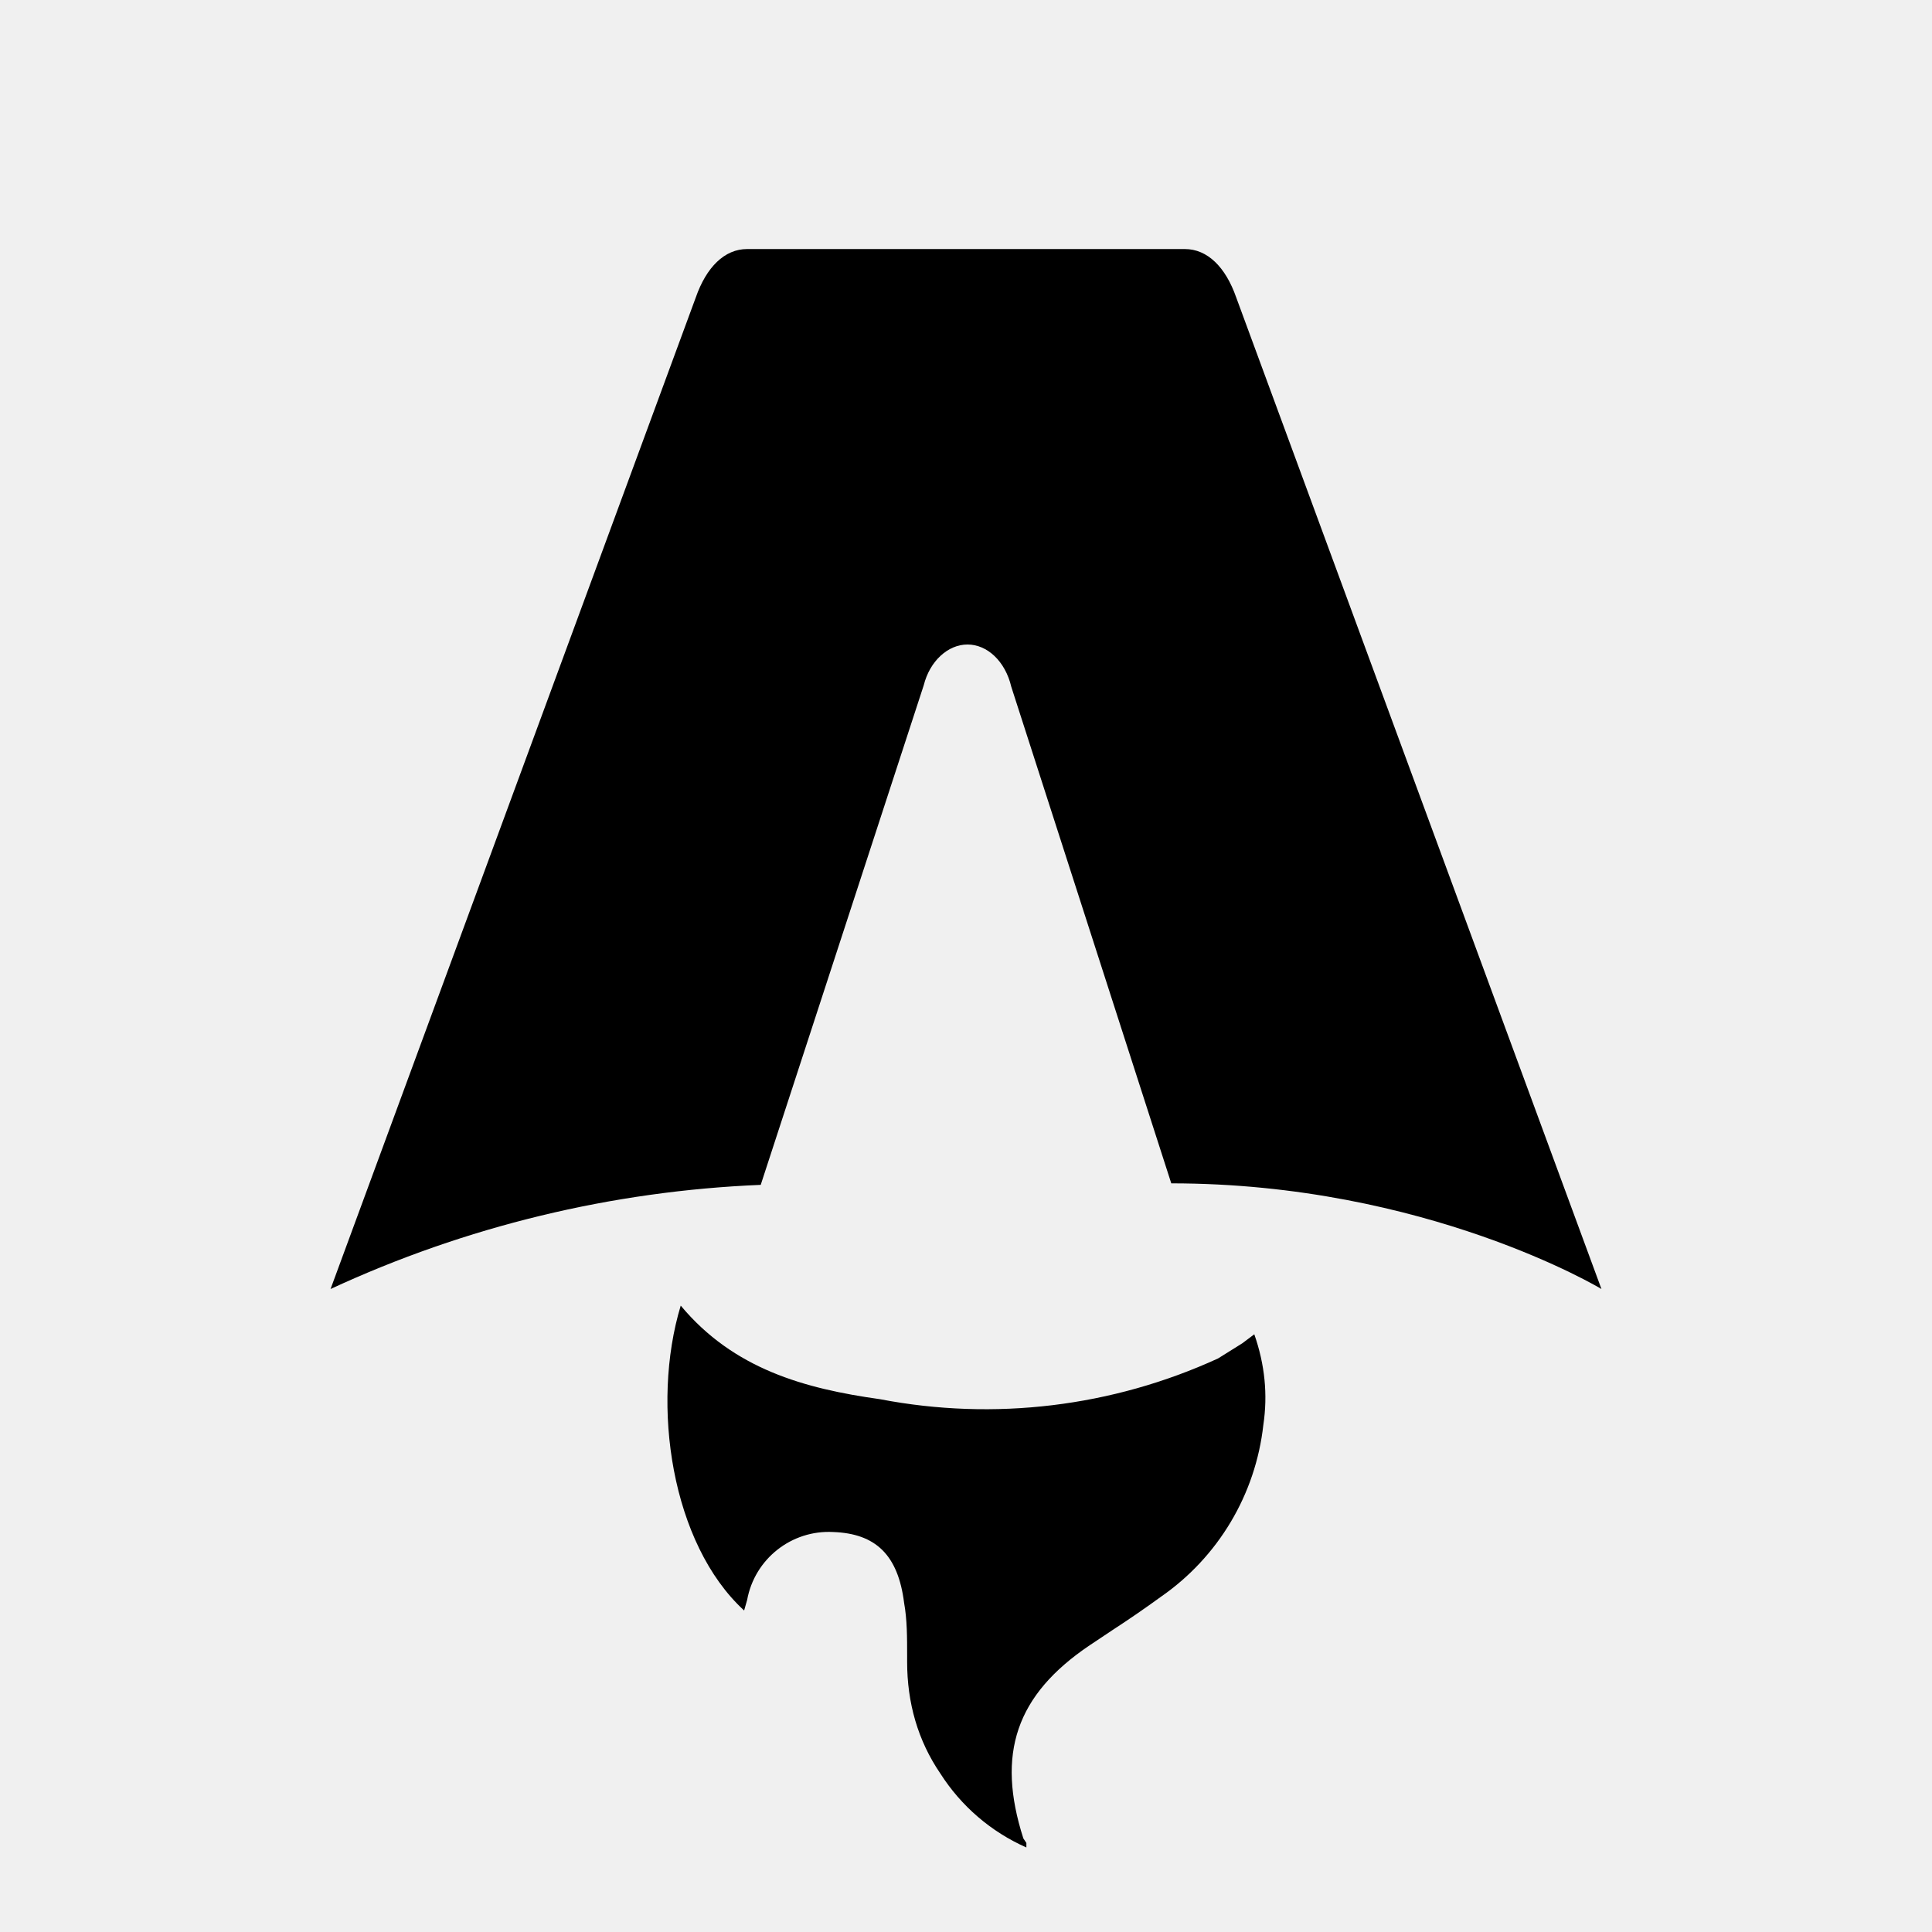
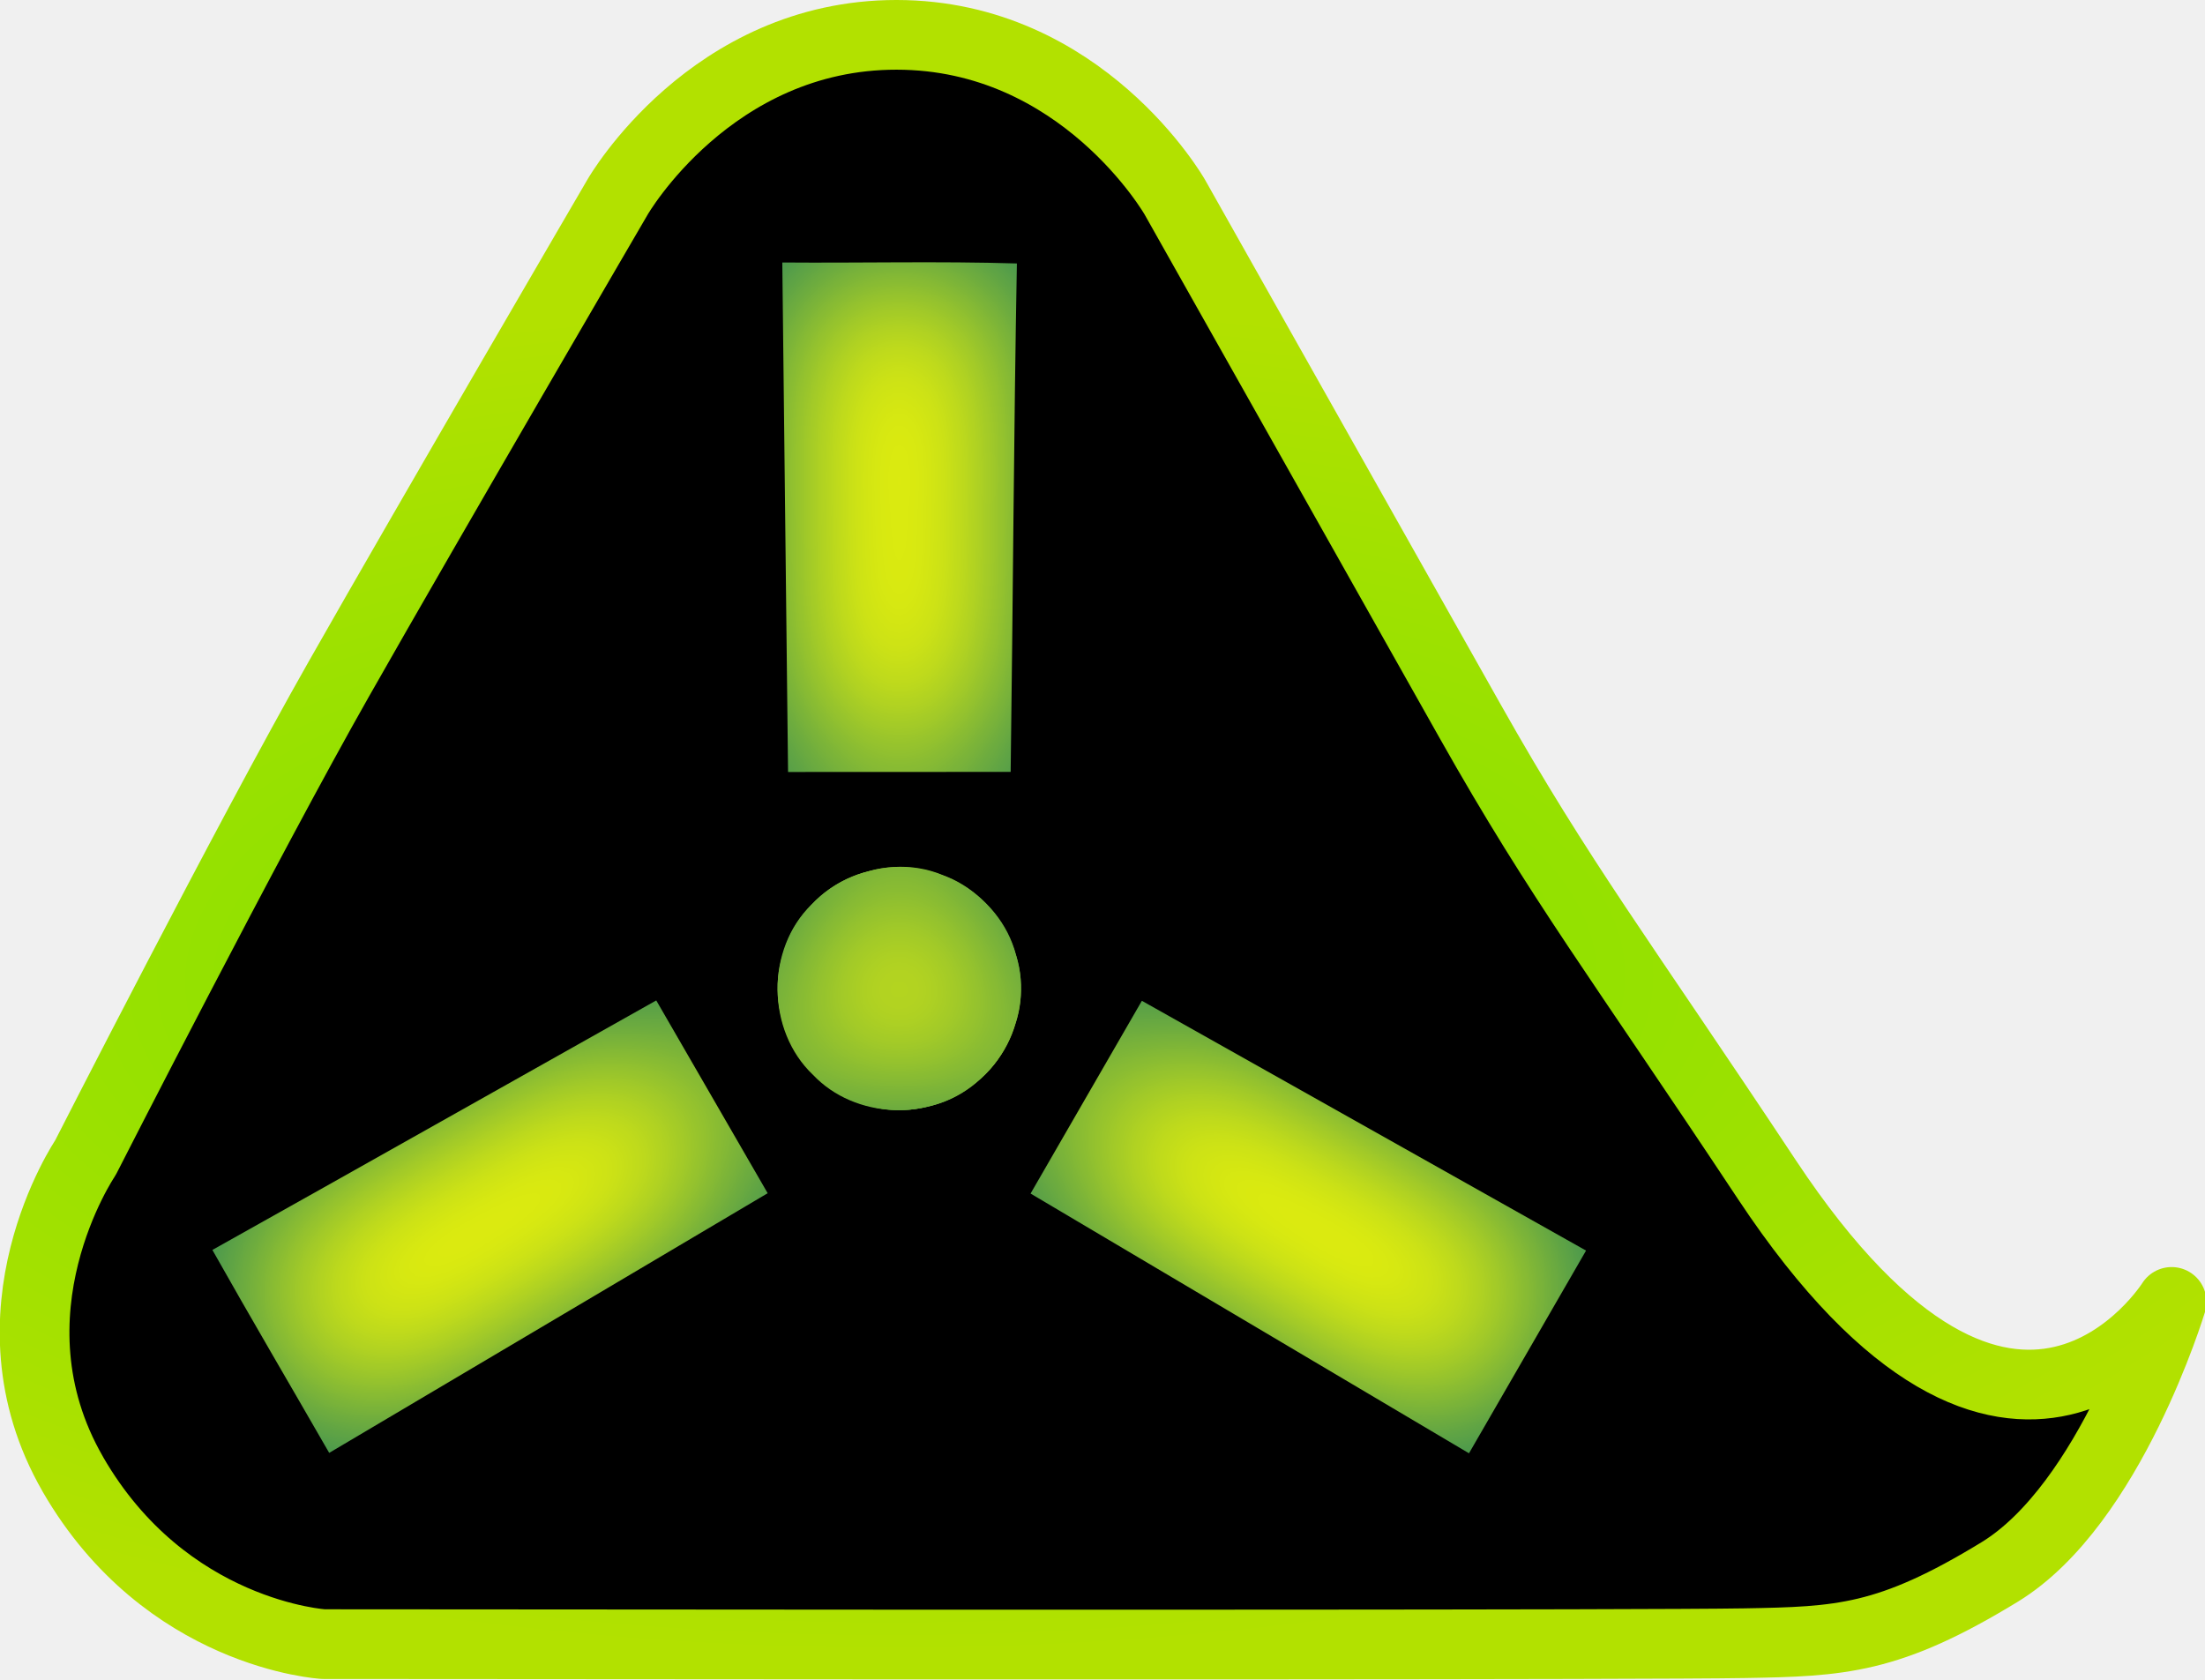
- <svg xmlns="http://www.w3.org/2000/svg" fill="none" viewBox="0 0 128 128">
-   <path d="M50.4 78.5a75.1 75.1 0 0 0-28.5 6.9l24.2-65.7c.7-2 1.9-3.2 3.4-3.2h29c1.5 0 2.7 1.2 3.4 3.2l24.2 65.7s-11.6-7-28.5-7L67 45.5c-.4-1.7-1.6-2.8-2.9-2.8-1.3 0-2.5 1.1-2.9 2.7L50.4 78.5Zm-1.1 28.2Zm-4.2-20.2c-2 6.6-.6 15.8 4.2 20.2a17.5 17.5 0 0 1 .2-.7 5.5 5.5 0 0 1 5.7-4.5c2.8.1 4.3 1.5 4.7 4.7.2 1.1.2 2.3.2 3.5v.4c0 2.7.7 5.2 2.2 7.4a13 13 0 0 0 5.7 4.9v-.3l-.2-.3c-1.8-5.6-.5-9.5 4.4-12.8l1.5-1a73 73 0 0 0 3.2-2.2 16 16 0 0 0 6.8-11.4c.3-2 .1-4-.6-6l-.8.6-1.6 1a37 37 0 0 1-22.4 2.7c-5-.7-9.7-2-13.2-6.2Z" />
-   <style>
-         path { fill: #000; }
-         @media (prefers-color-scheme: dark) {
-             path { fill: #FFF; }
-         }
-     </style>
+ <svg xmlns="http://www.w3.org/2000/svg" xmlns:xlink="http://www.w3.org/1999/xlink" width="20mm" viewBox="0 0 52.079 39.67" version="1.1" id="svg1" xml:space="preserve">
+   <defs id="defs1">
+     <linearGradient id="linearGradient6">
+       <stop style="stop-color:#7ce100;stop-opacity:1;" offset="0" id="stop6" />
+       <stop style="stop-color:#b2e100;stop-opacity:1;" offset="1" id="stop7" />
+     </linearGradient>
+     <filter style="color-interpolation-filters:sRGB" id="filter28" x="-0.146" y="-0.169" width="1.293" height="1.338">
+       <feFlood result="flood" in="SourceGraphic" flood-opacity="1" flood-color="rgb(17,119,102)" id="feFlood27" />
+       <feGaussianBlur result="blur" in="SourceGraphic" stdDeviation="3.6" id="feGaussianBlur27" />
+       <feOffset result="offset" in="blur" dx="0" dy="0" id="feOffset27" />
+       <feComposite result="comp1" operator="out" in="flood" in2="offset" id="feComposite27" />
+       <feComposite result="comp2" operator="atop" in="comp1" in2="SourceGraphic" id="feComposite28" />
+     </filter>
+     <radialGradient xlink:href="#linearGradient6" id="radialGradient7" cx="57.729" cy="127.631" fx="57.729" fy="127.631" r="47.4" gradientTransform="matrix(0.00168702,0.3365974,-0.7596312,0.00380726,136.9258,85.20873)" gradientUnits="userSpaceOnUse" />
+   </defs>
+   <g id="layer1" transform="translate(-18.69314,-82.01509)">
+     <path id="path4" style="fill:#000000;stroke:url(#radialGradient7);stroke-width:1.646;stroke-linecap:round;stroke-linejoin:round;stroke-dasharray:none;stroke-opacity:1;paint-order:normal;fill-opacity:1" d="m 20.411,116.835 c 2.191,3.801 5.922,4.017 5.922,4.017 l 13.506,0.009 c 0,0 17.784,0.009 20.054,-0.031 2.27,-0.04 3.408,-0.081 6.029,-1.682 2.621,-1.602 4.062,-6.38 4.062,-6.38 0,0 -3.713,5.934 -9.557,-2.885 -3.471,-5.238 -4.872,-7.035 -7.009,-10.827 l -6.976,-12.382 c 0,0 -2.186,-3.833 -6.572,-3.836 -4.387,-0.003 -6.588,3.827 -6.588,3.827 0,0 -4.432,7.595 -6.588,11.393 -2.157,3.798 -5.984,11.306 -5.984,11.306 0,0 -2.489,3.671 -0.298,7.471 z" />
+     <g id="#ffffffff" transform="matrix(0.3527778,0,0,0.3527778,-189.2285,91.67488)" />
+     <g id="#00b2ddff" transform="matrix(0.3527778,0,0,0.3527778,-189.2285,91.67488)" />
+     <g id="g5" transform="matrix(-0.5497285,0,0,0.5497285,80.81807,36.92907)" style="filter:url(#filter28)">
+       <g id="g4">
+         <g id="g1" transform="translate(-4.38382,0.5958774)" style="fill:#ffff00">
+           <path fill="#00345f" opacity="1" d="m 73.704,92.74 c 3.355,-0.102 6.717,-0.014 10.079,-0.042 -0.081,7.295 -0.162,14.594 -0.247,21.893 -3.189,0 -6.378,0 -9.564,-0.004 -0.099,-7.281 -0.134,-14.566 -0.268,-21.848 z" id="path8" style="fill:#ffff00;stroke-width:0.353" />
+           <path fill="#00345f" opacity="1" d="m 76.889,119.022 c 2.699,-1.132 6.075,0.54 6.851,3.348 0.942,2.752 -0.931,5.983 -3.757,6.59 -2.593,0.706 -5.496,-0.984 -6.219,-3.556 -0.843,-2.522 0.639,-5.486 3.126,-6.382 z" id="path11" style="fill:#ffff00;stroke-width:0.353" />
+         </g>
+       </g>
+       <g id="g3" transform="translate(-11.11614,20.07965)" style="fill:#ffff00">
+         <path fill="#00345f" opacity="1" d="m 115.001,115.645 c -1.645,2.92 -3.347,5.811 -5.018,8.72 -6.279,-3.715 -12.558,-7.438 -18.839,-11.158 1.595,-2.762 3.189,-5.524 4.787,-8.284 6.359,3.57 12.706,7.161 19.07,10.721 z" id="path9" style="fill:#ffff00;stroke-width:0.353" />
+         <path fill="#00345f" opacity="1" d="m 90.625,105.266 c -0.384,2.895 -3.522,4.957 -6.332,4.222 -2.838,-0.567 -4.694,-3.786 -3.815,-6.529 0.684,-2.66 3.713,-4.35 6.338,-3.583 2.545,0.594 4.284,3.333 3.81,5.89 z" id="path12" style="fill:#ffff00;stroke-width:0.353" />
+       </g>
+       <g id="g2" transform="translate(-1.058367,-2.210212)" style="fill:#ffff00">
+         <path fill="#00345f" opacity="1" d="m 50.954,146.672 c -1.679,-2.901 -3.354,-5.803 -5.029,-8.71 6.362,-3.579 12.722,-7.154 19.084,-10.733 1.595,2.762 3.187,5.521 4.782,8.283 -6.279,3.723 -12.556,7.441 -18.837,11.161 z" id="path10" style="fill:#ffff00;stroke-width:0.353" />
+         <path fill="#00345f" opacity="1" d="m 72.127,130.733 c -2.304,-1.79 -2.509,-5.538 -0.462,-7.595 1.907,-2.152 5.584,-2.153 7.525,-0.055 1.992,1.926 1.948,5.434 -0.053,7.33 -1.8,1.899 -5.042,2.019 -7.009,0.32 z" id="path13" style="fill:#ffff00;stroke-width:0.353" />
+       </g>
+     </g>
+   </g>
</svg>
